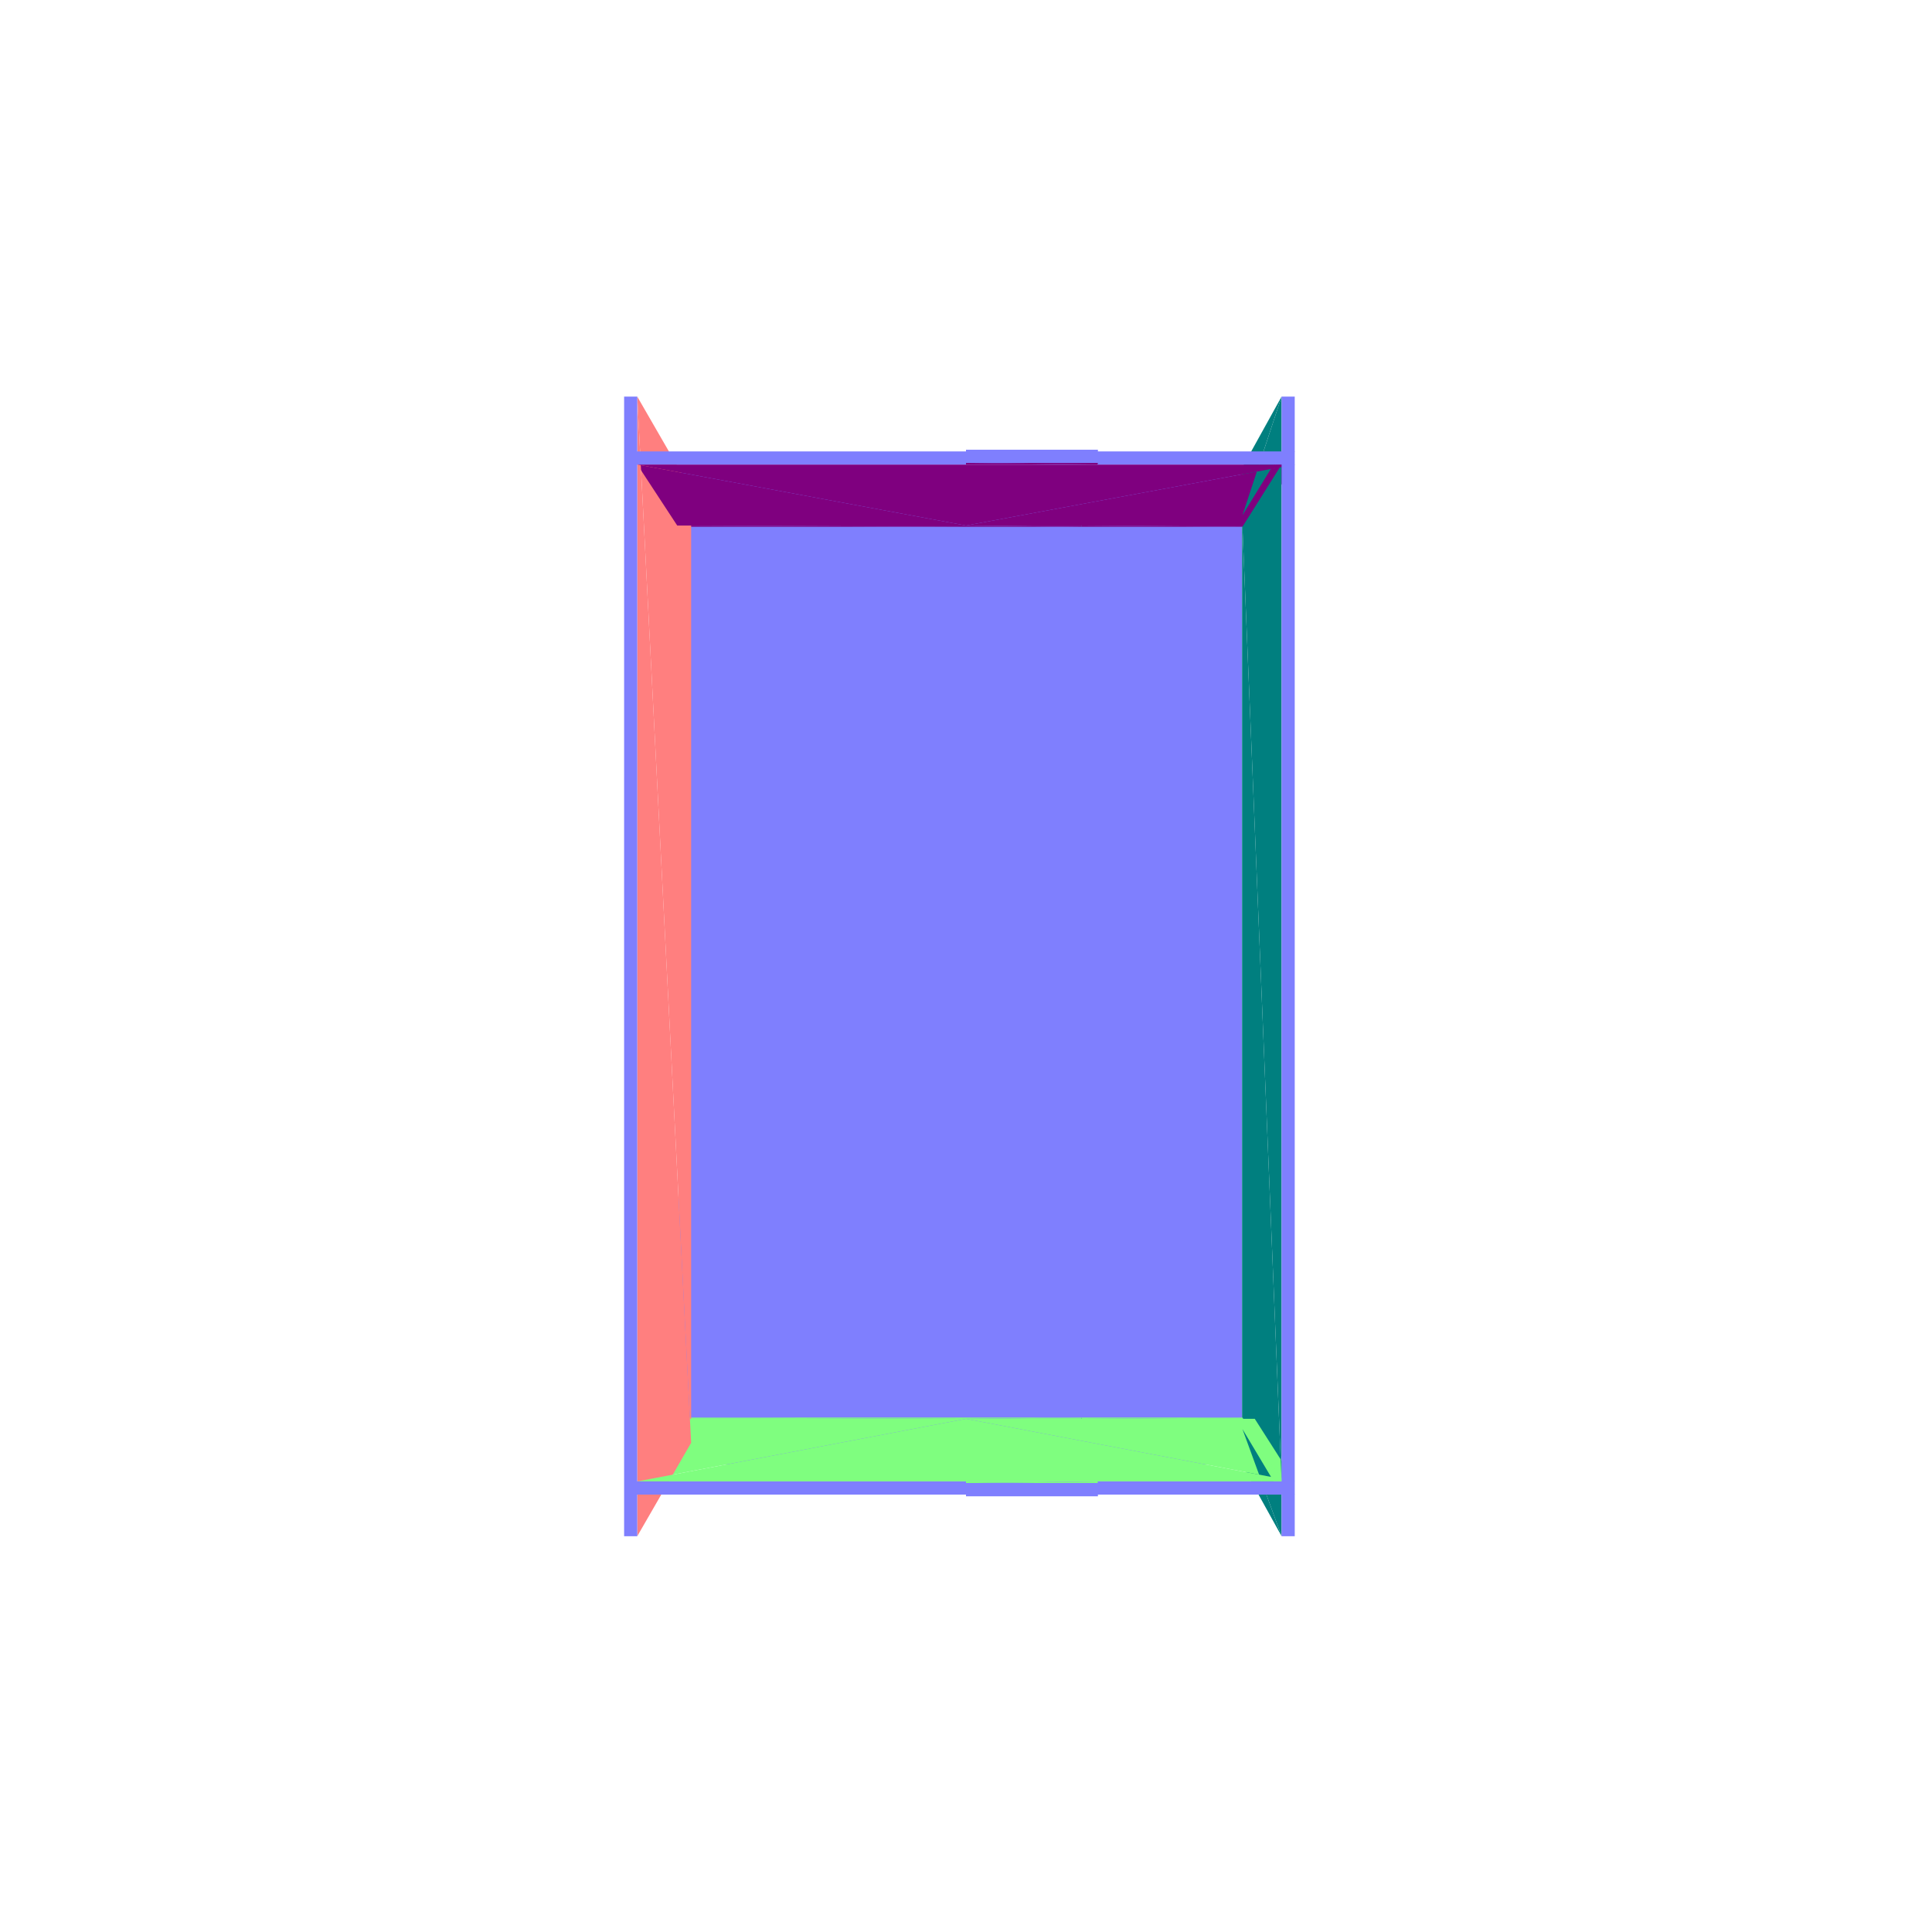
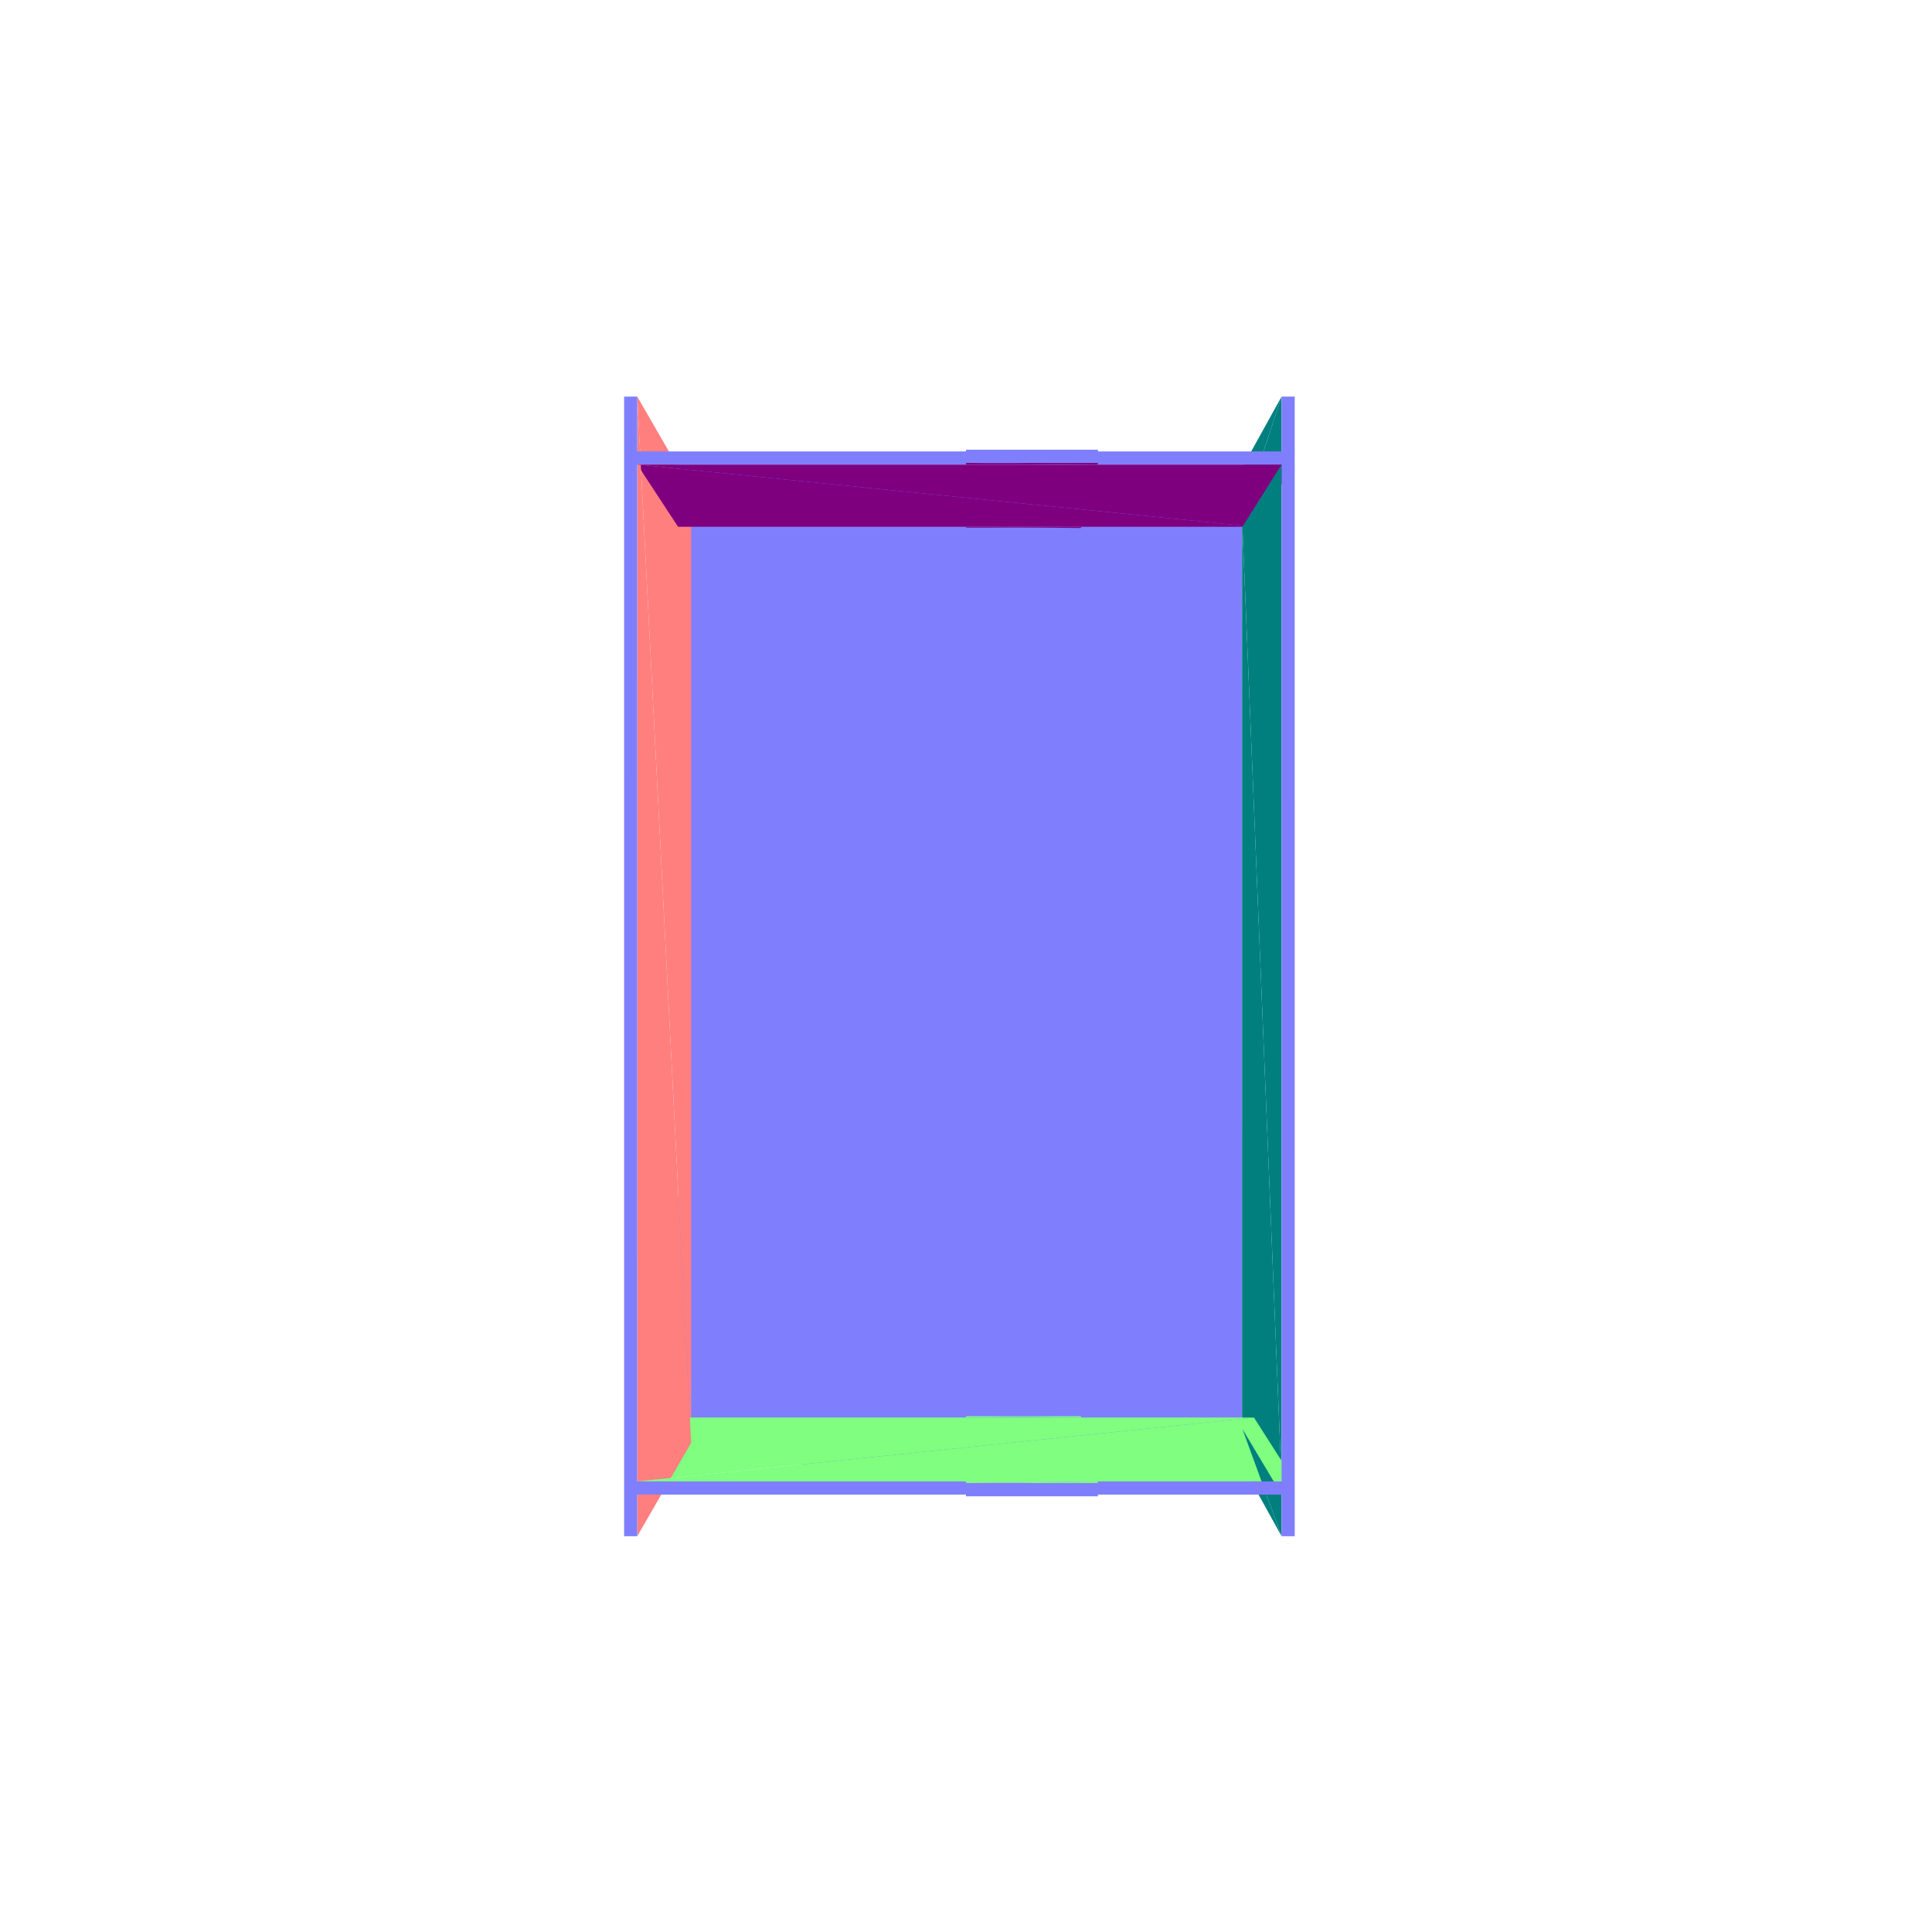
<svg xmlns="http://www.w3.org/2000/svg" viewBox="-250 -250 500 500" width="500" height="500">
  <path d="M-71.324,123.733L68.47,-123.522L-71.323,-123.522zM68.47,-123.522L-71.324,123.733L68.471,123.733z" style="fill:rgb(127,127,254)" />
-   <path d="M68.284,123.395L71.541,-129.066L68.283,-123.184zM71.541,-129.066L68.284,123.395L71.542,129.278z" style="fill:rgb(0,127,127)" />
-   <path d="M-74.381,129.032L71.404,-128.82L-74.379,-128.82zM71.404,-128.82L-74.381,129.032L71.406,129.032zM71.541,-113.665L74.521,-116.646L71.541,-116.646zM74.521,-116.646L71.541,-113.665L74.521,-113.665zM71.542,119.838L74.523,116.857L71.542,116.857zM74.523,116.857L71.542,119.838L74.523,119.838z" style="fill:rgb(127,127,254)" />
-   <path d="M29.809,-113.665L29.894,-116.981L29.809,-116.646zM-4.1577790284864216e-14,-113.665L-3.896966543110873e-14,-116.981L-4.238807892618063e-14,-116.646z" style="fill:rgb(0,127,127)" />
-   <path d="M-4.1577790284864216e-14,-113.665L-74.735,-113.992L-74.521,-113.665zM74.521,-113.665L29.894,-113.992L29.809,-113.665zM29.809,-113.665L-3.815704977832294e-14,-113.992L-4.1577790284864216e-14,-113.665z" style="fill:rgb(127,0,127)" />
-   <path d="M-74.523,116.857L3.902579600464634e-14,117.192L3.5384033901396435e-14,116.857zM29.895,117.192L74.523,116.857L29.809,116.857zM3.902579600464634e-14,117.192L29.809,116.857L3.5384033901396435e-14,116.857z" style="fill:rgb(127,254,127)" />
-   <path d="M29.809,119.838L29.895,117.192L29.809,116.857zM3.6194362975827496e-14,119.838L3.902579600464634e-14,117.192L3.5384033901396435e-14,116.857zM29.894,-116.981L29.809,-113.665L29.894,-113.992zM-3.896966543110873e-14,-116.981L-4.1577790284864216e-14,-113.665L-3.815704977832294e-14,-113.992z" style="fill:rgb(0,127,127)" />
-   <path d="M-74.735,-113.992L-4.1577790284864216e-14,-113.665L-3.815704977832294e-14,-113.992zM29.894,-113.992L74.521,-113.665L74.735,-113.992zM-3.815704977832294e-14,-113.992L29.809,-113.665L29.894,-113.992z" style="fill:rgb(127,0,127)" />
-   <path d="M3.902579600464634e-14,117.192L-74.523,116.857L-74.737,117.192zM74.523,116.857L29.895,117.192L74.737,117.192zM29.809,116.857L3.902579600464634e-14,117.192L29.895,117.192z" style="fill:rgb(127,254,127)" />
-   <path d="M29.895,117.192L29.809,119.838L29.895,120.182zM3.902579600464634e-14,117.192L3.6194362975827496e-14,119.838L3.983845232307452e-14,120.182z" style="fill:rgb(0,127,127)" />
-   <path d="M-3.815704977832294e-14,-113.992L29.894,-116.981L-3.896966543110874e-14,-116.981zM29.894,-116.981L-3.815704977832294e-14,-113.992L29.894,-113.992zM3.983845232307452e-14,120.182L29.895,117.192L3.902579600464634e-14,117.192zM29.895,117.192L3.983845232307452e-14,120.182L29.895,120.182z" style="fill:rgb(127,127,254)" />
+   <path d="M68.284,123.395L71.541,-129.066L68.283,-123.184zM71.541,-129.066L68.284,123.395L71.541,-116.646zM71.541,-116.646L68.284,123.395L71.541,-113.665zM71.541,-113.665L68.284,123.395L71.542,116.857zM71.542,116.857L68.284,123.395L71.542,119.838zM71.542,119.838L68.284,123.395L71.542,129.278z" style="fill:rgb(0,127,127)" />
+   <path d="M-4.145903206273334e-14,-113.341L29.724,-116.313L-4.226700785617104e-14,-116.313zM29.724,-116.313L-4.145903206273334e-14,-113.341L29.724,-113.341zM2.183382771679867e-14,119.496L29.724,116.524L2.1025814951182042e-14,116.524zM29.724,116.524L2.183382771679867e-14,119.496L29.724,119.496z" style="fill:rgb(127,127,254)" />
+   <path d="M29.724,-116.313L-4.113284744910588e-14,-116.424L-4.226700785617104e-14,-116.313z" style="fill:rgb(127,0,127)" />
+   <path d="M29.724,-113.341L29.752,-116.424L29.724,-116.313zM29.724,119.496L29.752,116.635L29.724,116.524z" style="fill:rgb(0,127,127)" />
+   <path d="M2.3029063577270752e-14,119.61L29.724,119.496L2.183382771679867e-14,119.496z" style="fill:rgb(127,254,127)" />
+   <path d="M-4.113284744910588e-14,-116.424L29.724,-116.313L29.752,-116.424z" style="fill:rgb(127,0,127)" />
+   <path d="M29.752,-116.424L29.724,-113.341L29.752,-113.449zM29.752,116.635L29.724,119.496L29.752,119.61z" style="fill:rgb(0,127,127)" />
+   <path d="M29.724,119.496L2.3029063577270752e-14,119.61L29.752,119.61z" style="fill:rgb(127,254,127)" />
+   <path d="M-3.8783966117617027e-14,-116.424L29.752,-128.82L-4.2912807861725623e-14,-128.82zM29.752,-128.82L-3.8783966117617027e-14,-116.424L29.752,-116.424zM-3.779304263625727e-14,-113.449L-3.8783966117617027e-14,-116.424L-4.0324101839261354e-14,-113.449z" style="fill:rgb(127,127,254)" />
+   <path d="M-4.145903206273334e-14,-113.341L-3.885803321259598e-14,-116.646L-4.226700785617104e-14,-116.313z" style="fill:rgb(0,127,127)" />
+   <path d="M29.724,-113.341L-3.804774369228582e-14,-113.665L-4.145903206273334e-14,-113.341z" style="fill:rgb(127,0,127)" />
+   <path d="M29.752,-128.82L71.406,129.032L71.404,-128.82zM-74.381,129.032L-4.2912807861725623e-14,-128.82L-74.379,-128.82zM71.406,129.032L29.752,-128.82L29.752,-116.424zM-4.2912807861725623e-14,-128.82L-74.381,129.032L-4.113284744910588e-14,-116.424zM3.884008835882693e-14,116.635L29.752,-113.449L-3.779304263625727e-14,-113.449zM71.406,129.032L29.752,-116.424L29.752,-113.449zM-3.8783966117617027e-14,-116.424L-74.381,129.032L-4.0324101839261354e-14,-113.449zM29.752,-113.449L3.884008835882693e-14,116.635L29.752,116.635zM71.406,129.032L29.752,-113.449L29.752,116.635zM-4.0324101839261354e-14,-113.449L-74.381,129.032L2.2220280925575523e-14,116.635zM3.983105619680826e-14,119.61L3.884008835882693e-14,116.635L2.3029063577270752e-14,119.61zM2.2220280925575523e-14,116.635L-74.381,129.032L3.884008835882693e-14,116.635zM71.406,129.032L29.752,116.635L29.752,119.61zM3.884008835882693e-14,116.635L-74.381,129.032L2.3029063577270752e-14,119.61zM4.296912475292018e-14,129.032L29.752,119.61L3.983105619680826e-14,119.61zM71.406,129.032L29.752,119.61L29.753,129.032zM2.3029063577270752e-14,119.61L-74.381,129.032L4.296912475292018e-14,129.032zM29.752,119.61L4.296912475292018e-14,129.032L29.753,129.032z" style="fill:rgb(127,127,254)" />
+   <path d="M3.891415877242801e-14,116.857L29.724,116.524L3.528311058344538e-14,116.524z" style="fill:rgb(127,254,127)" />
+   <path d="M3.609112657950071e-14,119.496L3.891415877242801e-14,116.857L3.528311058344538e-14,116.524zM-3.885803321259598e-14,-116.646L-4.145903206273334e-14,-113.341L-3.804774369228582e-14,-113.665z" style="fill:rgb(0,127,127)" />
+   <path d="M-3.804774369228582e-14,-113.665L29.724,-113.341L29.809,-113.665z" style="fill:rgb(127,0,127)" />
+   <path d="M29.724,116.524L3.891415877242801e-14,116.857L29.809,116.857z" style="fill:rgb(127,254,127)" />
+   <path d="M3.891415877242801e-14,116.857L3.609112657950071e-14,119.496L3.972448872589517e-14,119.838z" style="fill:rgb(0,127,127)" />
+   <path d="M71.541,-113.665L74.521,-116.646L71.541,-116.646zM-3.804774369228582e-14,-113.665L29.809,-116.646L-3.885803321259598e-14,-116.646zM74.521,-116.646L71.541,-113.665L74.521,-113.665zM29.809,-116.646L-3.804774369228582e-14,-113.665L29.809,-113.665zM71.542,119.838L74.523,116.857L71.542,116.857zM3.972448872589517e-14,119.838L29.809,116.857L3.891415877242801e-14,116.857zM74.523,116.857L71.542,119.838L74.523,119.838zM29.809,116.857L3.972448872589517e-14,119.838L29.809,119.838z" style="fill:rgb(127,127,254)" />
  <path d="M-85.074,-147.358L-71.13,123.395L-71.128,-123.184z" style="fill:rgb(255,127,127)" />
  <path d="M71.541,-116.646L81.671,-147.358L71.541,-129.066z" style="fill:rgb(0,127,127)" />
-   <path d="M74.521,-116.646L81.671,-133.179L71.541,-116.646z" style="fill:rgb(127,0,127)" />
+   <path d="M74.521,-116.646L81.671,-133.179L71.541,-116.646zM74.521,-113.665L-85.075,-129.776L-74.521,-113.665z" style="fill:rgb(127,0,127)" />
  <path d="M81.674,133.391L71.541,-113.665L71.542,116.857z" style="fill:rgb(0,127,127)" />
-   <path d="M71.542,119.838L85.077,136.794L74.523,119.838z" style="fill:rgb(127,254,127)" />
+   <path d="M-85.077,133.391L74.523,116.857L-74.523,116.857zM71.542,119.838L85.077,136.794L74.523,119.838z" style="fill:rgb(127,254,127)" />
  <path d="M81.674,147.571L71.542,119.838L71.542,129.278z" style="fill:rgb(0,127,127)" />
-   <path d="M85.075,-129.776L29.894,-113.992L74.735,-113.992zM85.075,-129.776L-3.815704977832294e-14,-113.992L29.894,-113.992zM-3.815704977832294e-14,-113.992L-85.075,-129.776L-74.735,-113.992z" style="fill:rgb(127,0,127)" />
-   <path d="M29.895,117.192L85.077,133.391L74.737,117.192zM3.902579600464634e-14,117.192L85.077,133.391L29.895,117.192zM-85.077,133.391L3.902579600464634e-14,117.192L-74.737,117.192z" style="fill:rgb(127,254,127)" />
  <path d="M-71.13,123.395L-85.074,-147.358L-85.077,147.571z" style="fill:rgb(255,127,127)" />
  <path d="M81.671,-147.358L71.541,-116.646L81.671,-133.179z" style="fill:rgb(0,127,127)" />
-   <path d="M81.671,-133.179L74.521,-116.646L85.074,-133.179z" style="fill:rgb(127,0,127)" />
+   <path d="M81.671,-133.179L74.521,-116.646L85.074,-133.179zM-85.075,-129.776L74.521,-113.665L85.075,-129.776z" style="fill:rgb(127,0,127)" />
  <path d="M71.541,-113.665L81.674,133.391L81.672,-129.776z" style="fill:rgb(0,127,127)" />
-   <path d="M85.077,136.794L71.542,119.838L81.674,136.794z" style="fill:rgb(127,254,127)" />
+   <path d="M74.523,116.857L-85.077,133.391L85.077,133.391zM85.077,136.794L71.542,119.838L81.674,136.794z" style="fill:rgb(127,254,127)" />
  <path d="M71.542,119.838L81.674,147.571L81.674,136.794z" style="fill:rgb(0,127,127)" />
-   <path d="M-85.075,-129.776L-3.815704977832294e-14,-113.992L85.075,-129.776z" style="fill:rgb(127,0,127)" />
-   <path d="M3.902579600464634e-14,117.192L-85.077,133.391L85.077,133.391z" style="fill:rgb(127,254,127)" />
  <path d="M81.671,-133.179L85.074,-147.358L81.671,-147.358zM85.074,-147.358L81.671,-133.179L85.074,-133.179zM-85.075,-129.776L85.074,-133.179L-85.074,-133.179zM85.074,-133.179L-85.075,-129.776L85.075,-129.776zM-88.48,147.571L-85.074,-147.358L-88.477,-147.358zM81.674,133.391L85.075,-129.776L81.672,-129.776zM85.075,-129.776L81.674,133.391L85.077,133.391zM-85.074,-147.358L-88.48,147.571L-85.077,147.571zM-85.077,136.794L85.077,133.391L-85.077,133.391zM85.077,133.391L-85.077,136.794L85.077,136.794zM81.674,147.571L85.077,136.794L81.674,136.794zM85.077,136.794L81.674,147.571L85.077,147.571z" style="fill:rgb(127,127,254)" />
  <path d="M-4.746955146110262e-14,-129.776L-4.451019317784435e-14,-133.616L-4.8394583465826736e-14,-133.179z" style="fill:rgb(0,127,127)" />
  <path d="M34.03,-129.776L-4.358212719631804e-14,-130.202L-4.746955146110262e-14,-129.776z" style="fill:rgb(127,0,127)" />
  <path d="M4.456659065111754e-14,133.828L34.031,133.391L4.039099659809932e-14,133.391z" style="fill:rgb(127,254,127)" />
  <path d="M4.1316081298423777e-14,136.794L4.4566590651117563e-14,133.828L4.039099659809932e-14,133.391zM-4.451019317784435e-14,-133.616L-4.746955146110262e-14,-129.776L-4.358212719631804e-14,-130.202z" style="fill:rgb(0,127,127)" />
  <path d="M-4.358212719631804e-14,-130.202L34.03,-129.776L34.141,-130.202z" style="fill:rgb(127,0,127)" />
  <path d="M34.031,133.391L4.456659065111754e-14,133.828L34.142,133.828z" style="fill:rgb(127,254,127)" />
  <path d="M4.4566590651117563e-14,133.828L4.1316081298423777e-14,136.794L4.549470967441966e-14,137.242z" style="fill:rgb(0,127,127)" />
  <path d="M-4.358212719631804e-14,-130.202L34.141,-133.616L-4.451019317784435e-14,-133.616zM34.141,-133.616L-4.358212719631804e-14,-130.202L34.141,-130.202zM4.549470967441966e-14,137.242L34.142,133.828L4.456659065111754e-14,133.828zM34.142,133.828L4.549470967441966e-14,137.242L34.142,137.242z" style="fill:rgb(127,127,254)" />
</svg>
